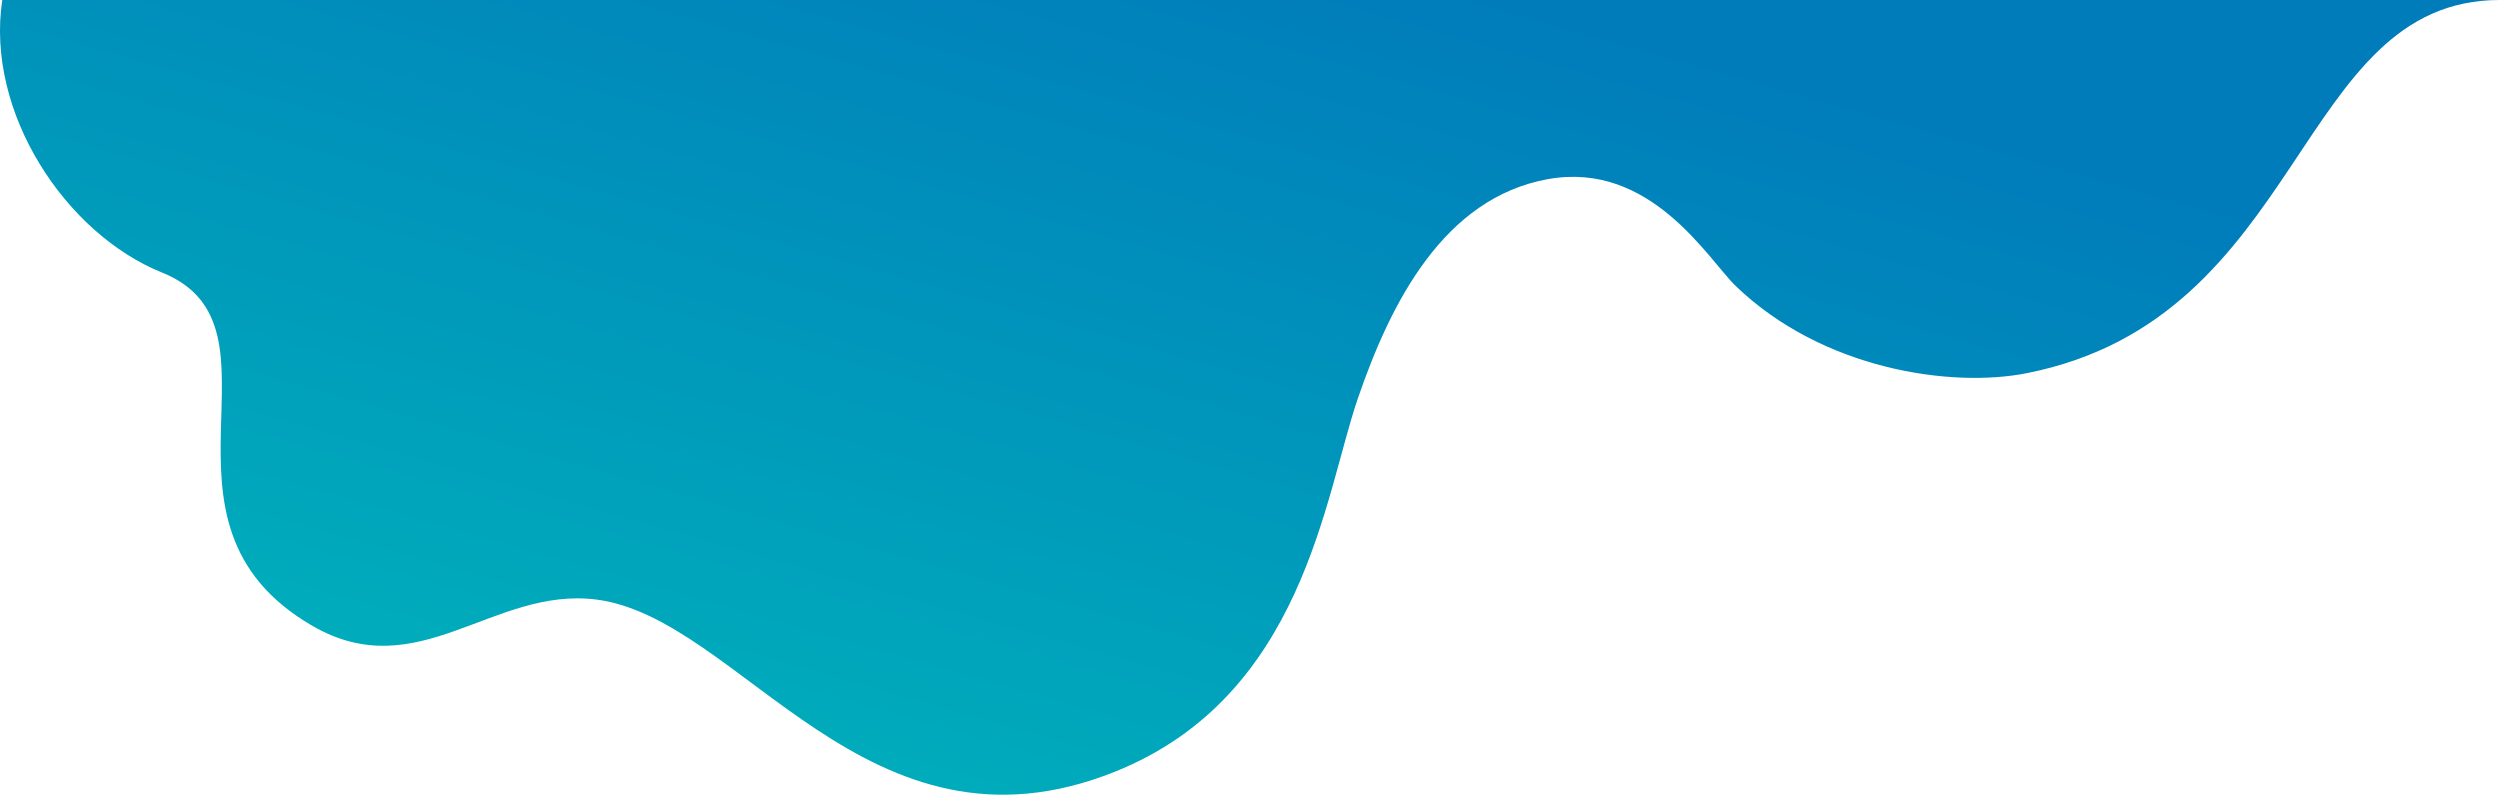
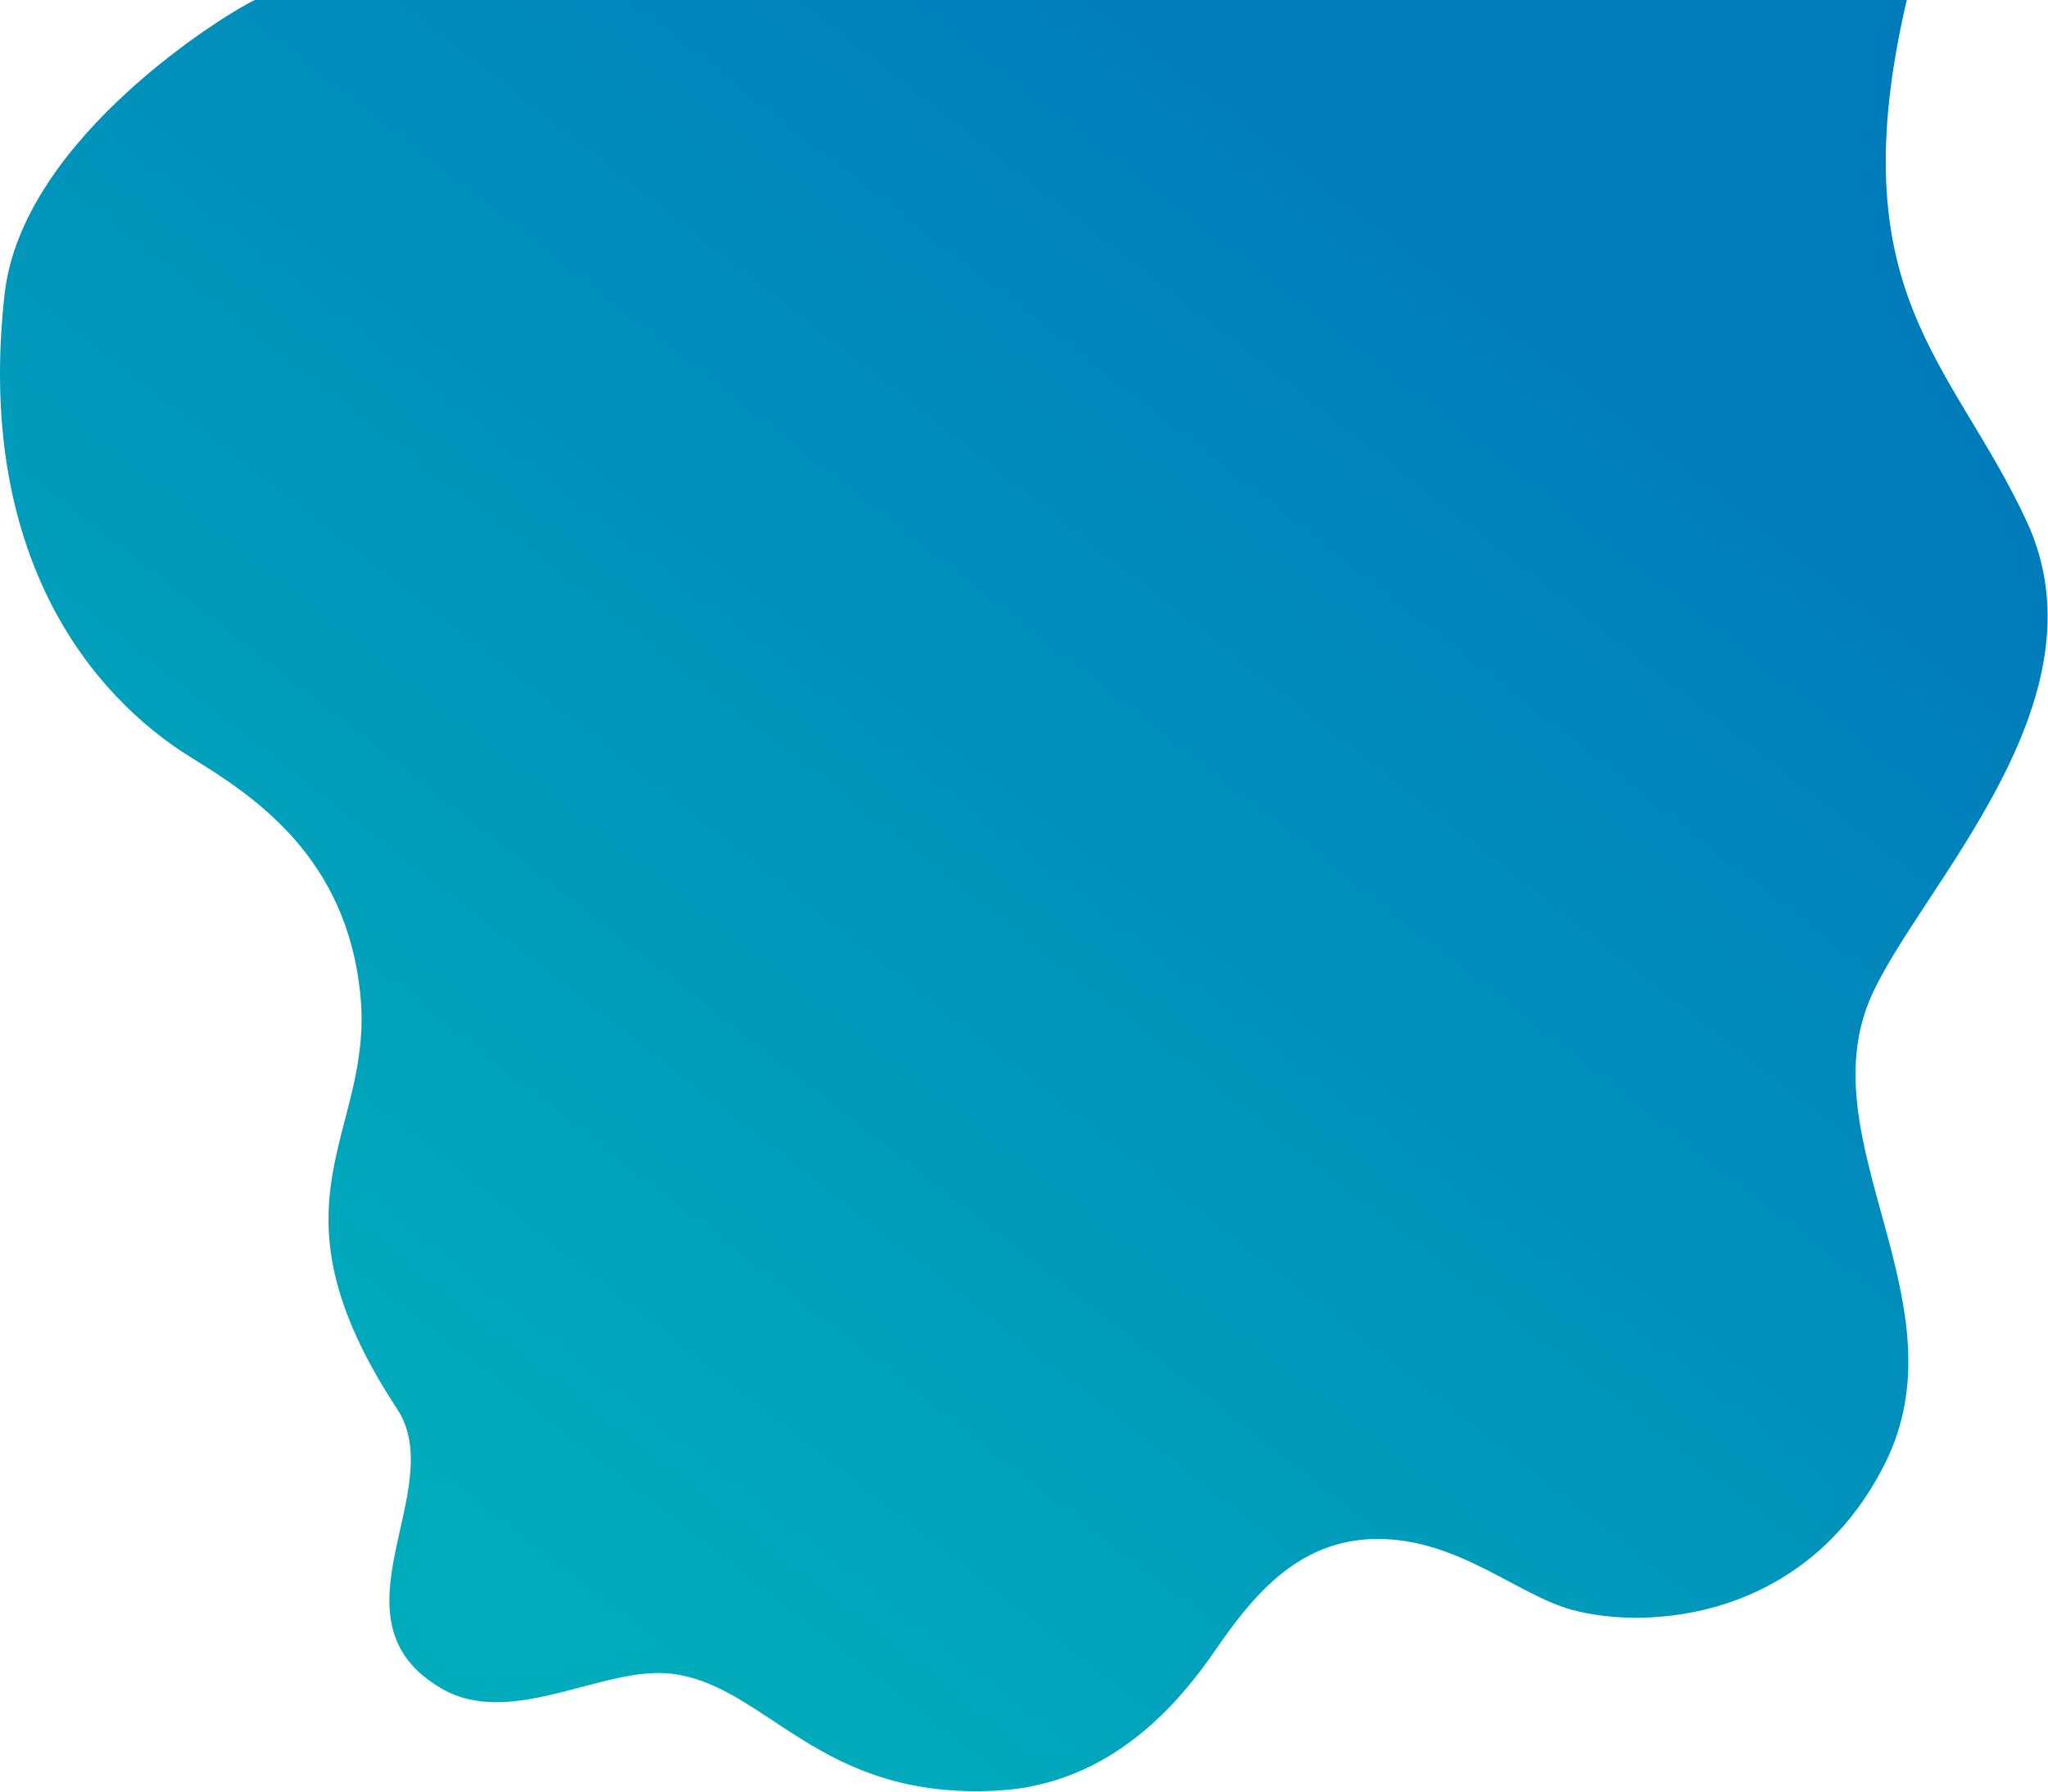
- <svg xmlns="http://www.w3.org/2000/svg" width="3899" height="1240" viewBox="0 0 3899 1240" fill="none">
-   <path d="M2707 446C2841.8 576 3042.5 605.51 3161 582C3597 495.5 3579.06 0 3898.56 0H3.558C-22.942 175.5 102.427 364.571 252.558 425C463.558 509.929 208.558 814.571 487.058 976C652 1071.61 768.558 914.947 929.558 935C1155.06 963.087 1352.47 1358.64 1739 1203.5C2033 1085.5 2065.5 774 2117.5 622C2169.5 470 2252.5 308.975 2413.5 279.5C2574.5 250.025 2664.48 404.993 2707 446Z" fill="url(#_Header2Gradient)" />
+ <svg xmlns="http://www.w3.org/2000/svg" width="4829" height="4225" viewBox="0 0 4829 4225" fill="none">
+   <path d="M3705.95 3796.5C3886.59 3845.89 4257.51 3819.65 4442.95 3455C4636.45 3074.5 4260.34 2692 4412.34 2349.5C4525.97 2093.46 4975.05 1654.94 4779.34 1231C4604.84 853 4334.34 693.5 4496.01 0H601.002C546.157 24.04 52.475 321.676 10.839 693.5C-57.635 1305 211.339 1639 451.447 1787C600.329 1878.77 819.042 2022.13 850.007 2349.5C881.05 2677.7 611.892 2829.5 936.449 3323C1061.43 3513.04 762.949 3821.07 1041.45 3982.5C1206.39 4078.11 1423.45 3927.45 1584.45 3947.5C1809.95 3975.59 1929.45 4246.5 2352.45 4223C2619.54 4208.16 2778.87 4017.5 2864.45 3893.5C2950.03 3769.5 3058.45 3629.5 3248.45 3629.5C3438.45 3629.5 3577.95 3761.5 3705.95 3796.5Z" fill="url(#_Header3Gradient)" />
  <defs>
-     <linearGradient id="_Header2Gradient" x1="2117.5" y1="-62.851" x2="1725.22" y2="1315.87" gradientUnits="userSpaceOnUse">
+     <linearGradient id="_Header3Gradient" x1="2622.38" y1="-214.217" x2="156.719" y2="2934.61" gradientUnits="userSpaceOnUse">
      <stop stop-color="#007CBB" />
      <stop offset="1" stop-color="#00ACBB" />
    </linearGradient>
  </defs>
</svg>
